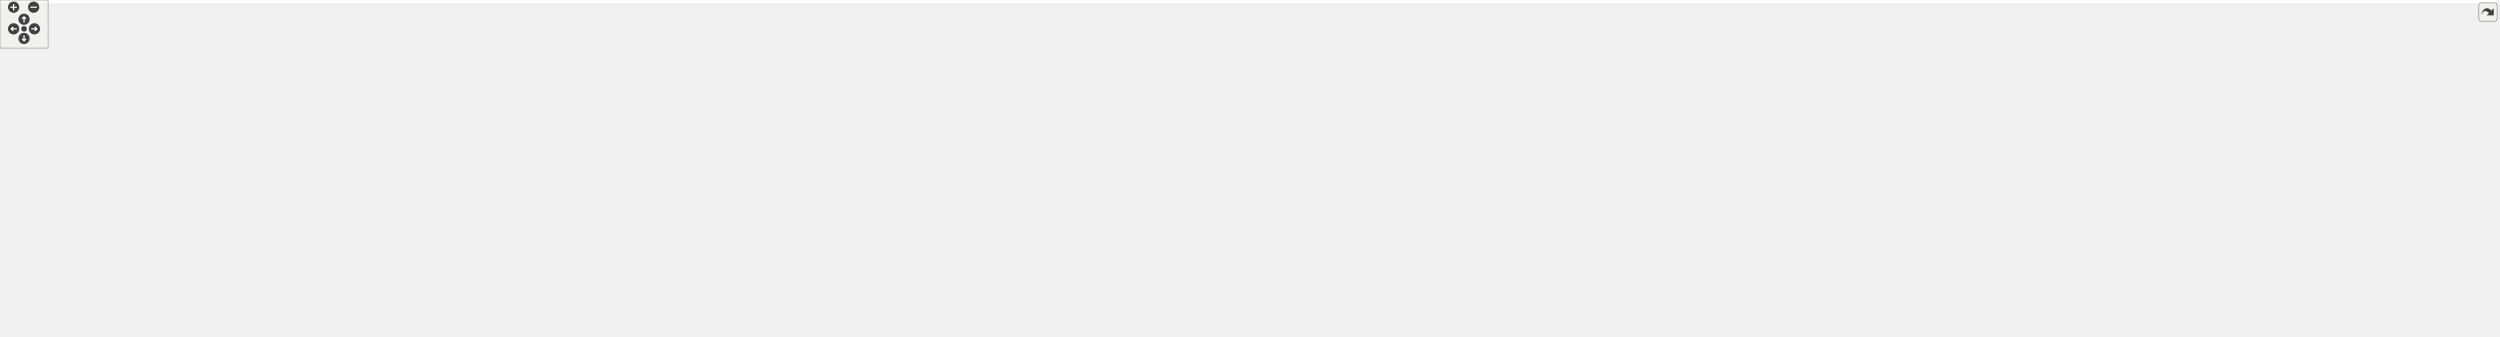
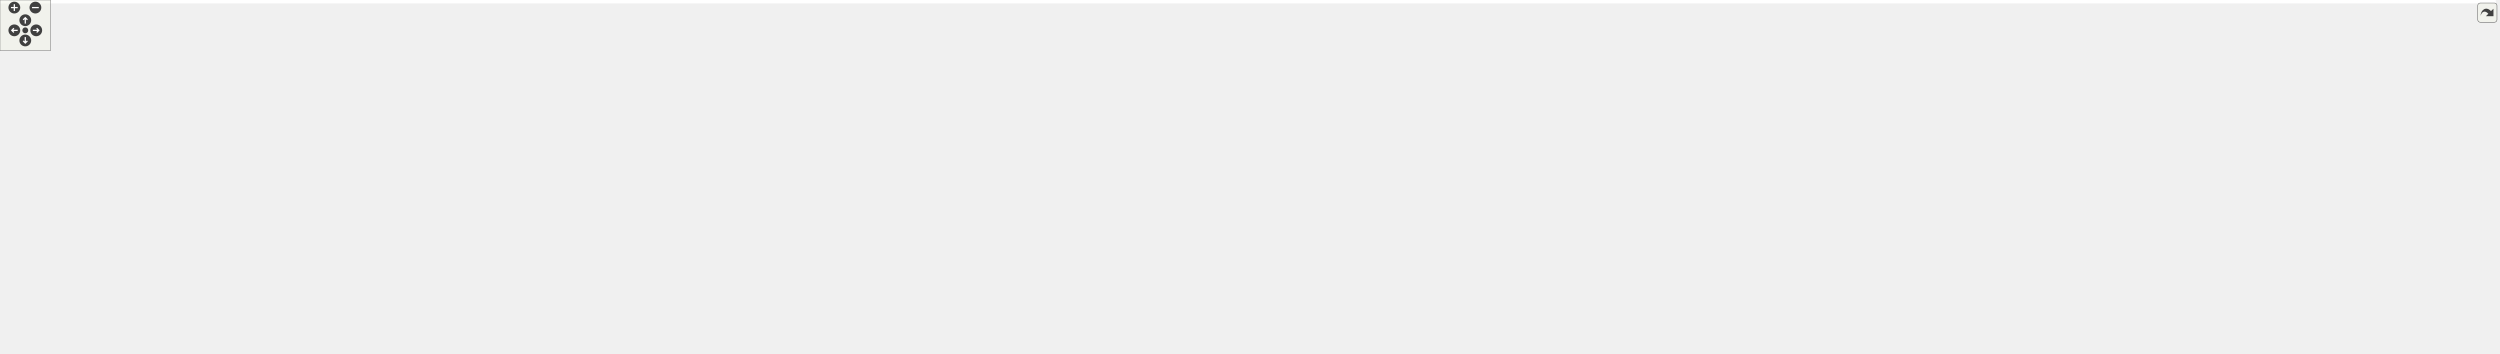
<svg xmlns="http://www.w3.org/2000/svg" xmlns:xlink="http://www.w3.org/1999/xlink" id="main" version="1.1" xml:space="preserve">
  <style type="text/css">
.edge:hover path { stroke: red; }
.edge:hover polygon { stroke: red; fill: red; }
</style>
  <defs>
    <circle id="rim" cx="0" cy="0" r="7" />
    <circle id="rim2" cx="0" cy="0" r="3.5" />
    <g id="zoomPlus">
      <use xlink:href="#rim" fill="#404040">
        <set attributeName="fill" to="#808080" begin="zoomplus.mouseover" end="zoomplus.mouseout" />
      </use>
      <path d="M-4,0h8M0,-4v8" fill="none" stroke="white" stroke-width="1.5" pointer-events="none" />
    </g>
    <g id="zoomMin">
      <use xlink:href="#rim" fill="#404040">
        <set attributeName="fill" to="#808080" begin="zoomminus.mouseover" end="zoomminus.mouseout" />
      </use>
      <path d="M-4,0h8" fill="none" stroke="white" stroke-width="1.5" pointer-events="none" />
    </g>
    <g id="dirArrow">
      <path fill="none" stroke="white" stroke-width="1.5" d="M0,-3.0v7 M-2.5,-0.5L0,-3.0L2.5,-0.5" />
    </g>
    <g id="resetDef">
      <use xlink:href="#rim2" fill="#404040">
        <set attributeName="fill" to="#808080" begin="reset.mouseover" end="reset.mouseout" />
      </use>
    </g>
  </defs>
  <svg id="graph" class="graph">
    <g id="viewport">
-       <polygon fill="white" stroke="transparent" points="-4,4 -4,-359 3116,-359 3116,4 -4,4" />
+       <polygon fill="white" stroke="transparent" points="-4,4 -4,-359 2961,-359 2961,4 -4,4" />
      <g id="node1" class="node">
        <g id="a_node1">
          <a xlink:title=" ">
-             <polygon fill="#bfbfbf" stroke="black" points="1665.5,-335.5 1665.5,-354.5 1791.5,-354.5 1791.5,-335.5 1665.5,-335.5" />
-             <text text-anchor="middle" x="1728.5" y="-342.5" font-family="Helvetica,sans-Serif" font-size="10.00">src/m_Do/m_Do_mtx.cpp</text>
+             <polygon fill="#bfbfbf" stroke="black" points="1570.5,-335.5 1570.5,-354.5 1696.5,-354.5 1696.5,-335.5 1570.5,-335.5" />
+             <text text-anchor="middle" x="1633.5" y="-342.5" font-family="Helvetica,sans-Serif" font-size="10.00">src/m_Do/m_Do_mtx.cpp</text>
          </a>
        </g>
      </g>
      <g id="node2" class="node">
        <g id="a_node2">
          <a xlink:href="m__Do__mtx_8h.html" target="_top" xlink:title=" ">
            <polygon fill="white" stroke="black" points="387,-268.5 387,-287.5 486,-287.5 486,-268.5 387,-268.5" />
            <text text-anchor="middle" x="436.5" y="-275.5" font-family="Helvetica,sans-Serif" font-size="10.00">m_Do/m_Do_mtx.h</text>
          </a>
        </g>
      </g>
      <g id="edge1" class="edge">
-         <path fill="none" stroke="midnightblue" d="M1665.22,-341.81C1505.56,-336.14 1073.38,-319.97 713.5,-299 638.51,-294.63 552.19,-288.17 496.12,-283.79" />
-         <polygon fill="midnightblue" stroke="midnightblue" points="496.25,-280.29 486.01,-282.99 495.71,-287.26 496.25,-280.29" />
+         <path fill="none" stroke="midnightblue" d="M1570.45,-341.42C1421.38,-335.21 1035.54,-318.5 713.5,-299 638.52,-294.46 552.2,-288.04 496.12,-283.71" />
+         <polygon fill="midnightblue" stroke="midnightblue" points="496.26,-280.21 486.01,-282.92 495.71,-287.19 496.26,-280.21" />
      </g>
      <g id="node5" class="node">
        <g id="a_node5">
          <a xlink:href="types_8h.html" target="_top" xlink:title=" ">
            <polygon fill="white" stroke="black" points="370,-0.5 370,-19.5 451,-19.5 451,-0.5 370,-0.5" />
            <text text-anchor="middle" x="410.5" y="-7.5" font-family="Helvetica,sans-Serif" font-size="10.00">dolphin/types.h</text>
          </a>
        </g>
      </g>
      <g id="edge25" class="edge">
-         <path fill="none" stroke="midnightblue" d="M1665.24,-343.2C1453.76,-340.27 782.57,-328.65 747.5,-299 715.38,-271.84 727.5,-248.56 727.5,-206.5 727.5,-206.5 727.5,-206.5 727.5,-137.5 727.5,-100.31 735.82,-81.24 708.5,-56 673.45,-23.62 537.03,-14.53 461.52,-11.99" />
+         <path fill="none" stroke="midnightblue" d="M1570.25,-342.88C1372.75,-339.1 778.79,-325.58 747.5,-299 715.45,-271.77 727.5,-248.56 727.5,-206.5 727.5,-206.5 727.5,-206.5 727.5,-137.5 727.5,-100.31 735.82,-81.24 708.5,-56 673.45,-23.62 537.03,-14.53 461.52,-11.99" />
        <polygon fill="midnightblue" stroke="midnightblue" points="461.38,-8.48 451.28,-11.67 461.17,-15.48 461.38,-8.48" />
      </g>
      <g id="node13" class="node">
        <g id="a_node13">
          <a xlink:href="dol2asm_8h.html" target="_top" xlink:title=" ">
            <polygon fill="white" stroke="black" points="756,-268.5 756,-287.5 817,-287.5 817,-268.5 756,-268.5" />
            <text text-anchor="middle" x="786.5" y="-275.5" font-family="Helvetica,sans-Serif" font-size="10.00">dol2asm.h</text>
          </a>
        </g>
      </g>
      <g id="edge24" class="edge">
-         <path fill="none" stroke="midnightblue" d="M1665.44,-344.21C1487.69,-344.28 985.26,-340.68 826.5,-299 820.68,-297.47 814.72,-295.04 809.23,-292.38" />
-         <polygon fill="midnightblue" stroke="midnightblue" points="810.49,-289.09 800.01,-287.52 807.22,-295.28 810.49,-289.09" />
+         <path fill="none" stroke="midnightblue" d="M1570.36,-343.78C1405.74,-342.67 966.52,-336.2 826.5,-299 820.78,-297.48 814.92,-295.09 809.51,-292.49" />
+         <polygon fill="midnightblue" stroke="midnightblue" points="810.86,-289.25 800.38,-287.7 807.61,-295.45 810.86,-289.25" />
      </g>
      <g id="node14" class="node">
        <g id="a_node14">
          <a xlink:title=" ">
            <polygon fill="white" stroke="#bfbfbf" points="835.5,-263 835.5,-293 987.5,-293 987.5,-263 835.5,-263" />
            <text text-anchor="start" x="843.5" y="-281" font-family="Helvetica,sans-Serif" font-size="10.00">asm/m_Do/m_Do_mtx/mDoMtx</text>
            <text text-anchor="middle" x="911.5" y="-270" font-family="Helvetica,sans-Serif" font-size="10.00">_XrotS__FPA4_fs.s</text>
          </a>
        </g>
      </g>
      <g id="edge26" class="edge">
-         <path fill="none" stroke="midnightblue" d="M1665.46,-343.72C1538.28,-342.35 1242.13,-335.18 996.5,-299 989.49,-297.97 982.2,-296.64 974.98,-295.17" />
-         <polygon fill="midnightblue" stroke="midnightblue" points="975.7,-291.75 965.19,-293.09 974.24,-298.59 975.7,-291.75" />
+         <path fill="none" stroke="midnightblue" d="M1570.29,-342.89C1455.43,-340.13 1205.03,-330.69 996.5,-299 989.49,-297.94 982.21,-296.59 974.99,-295.11" />
+         <polygon fill="midnightblue" stroke="midnightblue" points="975.72,-291.69 965.2,-293.01 974.25,-298.53 975.72,-291.69" />
      </g>
      <g id="node15" class="node">
        <g id="a_node15">
          <a xlink:title=" ">
            <polygon fill="white" stroke="#bfbfbf" points="1005.5,-263 1005.5,-293 1157.5,-293 1157.5,-263 1005.5,-263" />
            <text text-anchor="start" x="1013.5" y="-281" font-family="Helvetica,sans-Serif" font-size="10.00">asm/m_Do/m_Do_mtx/mDoMtx</text>
            <text text-anchor="middle" x="1081.5" y="-270" font-family="Helvetica,sans-Serif" font-size="10.00">_YrotS__FPA4_fs.s</text>
          </a>
        </g>
      </g>
      <g id="edge27" class="edge">
-         <path fill="none" stroke="midnightblue" d="M1665.34,-342.05C1560.96,-338.15 1346.12,-327.16 1166.5,-299 1159.76,-297.94 1152.76,-296.64 1145.8,-295.21" />
-         <polygon fill="midnightblue" stroke="midnightblue" points="1146.18,-291.71 1135.67,-293.04 1144.72,-298.56 1146.18,-291.71" />
+         <path fill="none" stroke="midnightblue" d="M1570.46,-340.63C1480.4,-335.21 1309.95,-322.68 1166.5,-299 1159.87,-297.91 1152.98,-296.59 1146.13,-295.16" />
+         <polygon fill="midnightblue" stroke="midnightblue" points="1146.66,-291.7 1136.15,-293 1145.18,-298.54 1146.66,-291.7" />
      </g>
      <g id="node16" class="node">
        <g id="a_node16">
          <a xlink:title=" ">
            <polygon fill="white" stroke="#bfbfbf" points="1175.5,-263 1175.5,-293 1327.5,-293 1327.5,-263 1175.5,-263" />
            <text text-anchor="start" x="1183.5" y="-281" font-family="Helvetica,sans-Serif" font-size="10.00">asm/m_Do/m_Do_mtx/mDoMtx</text>
            <text text-anchor="middle" x="1251.5" y="-270" font-family="Helvetica,sans-Serif" font-size="10.00">_ZrotS__FPA4_fs.s</text>
          </a>
        </g>
      </g>
      <g id="edge28" class="edge">
-         <path fill="none" stroke="midnightblue" d="M1665.37,-339.04C1587.64,-332.41 1451.73,-319.1 1336.5,-299 1330.23,-297.91 1323.73,-296.63 1317.24,-295.27" />
-         <polygon fill="midnightblue" stroke="midnightblue" points="1317.6,-291.77 1307.09,-293.06 1316.12,-298.61 1317.6,-291.77" />
+         <path fill="none" stroke="midnightblue" d="M1570.38,-335.94C1510.09,-327.89 1416.76,-314.5 1336.5,-299 1330.68,-297.88 1324.66,-296.63 1318.63,-295.33" />
+         <polygon fill="midnightblue" stroke="midnightblue" points="1319.04,-291.83 1308.52,-293.08 1317.52,-298.66 1319.04,-291.83" />
      </g>
      <g id="node17" class="node">
        <g id="a_node17">
          <a xlink:title=" ">
            <polygon fill="white" stroke="#bfbfbf" points="1345.5,-263 1345.5,-293 1523.5,-293 1523.5,-263 1345.5,-263" />
            <text text-anchor="start" x="1353.5" y="-281" font-family="Helvetica,sans-Serif" font-size="10.00">asm/m_Do/m_Do_mtx/mDoMtx</text>
            <text text-anchor="middle" x="1434.5" y="-270" font-family="Helvetica,sans-Serif" font-size="10.00">_lookAt__FPA4_fPC3VecPC3Vecs.s</text>
          </a>
        </g>
      </g>
      <g id="edge29" class="edge">
-         <path fill="none" stroke="midnightblue" d="M1689.76,-335.44C1643.63,-325.24 1565.57,-307.98 1507.89,-295.22" />
-         <polygon fill="midnightblue" stroke="midnightblue" points="1508.61,-291.8 1498.09,-293.06 1507.1,-298.64 1508.61,-291.8" />
+         <path fill="none" stroke="midnightblue" d="M1607.07,-335.37C1576.57,-325.4 1525.63,-308.77 1486.99,-296.14" />
+         <polygon fill="midnightblue" stroke="midnightblue" points="1488.04,-292.81 1477.45,-293.03 1485.87,-299.46 1488.04,-292.81" />
      </g>
      <g id="node18" class="node">
        <g id="a_node18">
          <a xlink:title=" ">
            <polygon fill="white" stroke="#bfbfbf" points="1541.5,-257.5 1541.5,-298.5 1725.5,-298.5 1725.5,-257.5 1541.5,-257.5" />
            <text text-anchor="start" x="1549.5" y="-286.5" font-family="Helvetica,sans-Serif" font-size="10.00">asm/m_Do/m_Do_mtx/mDoMtx</text>
            <text text-anchor="start" x="1549.5" y="-275.5" font-family="Helvetica,sans-Serif" font-size="10.00">_lookAt__FPA4_fPC3VecPC3VecPC3</text>
            <text text-anchor="middle" x="1633.5" y="-264.5" font-family="Helvetica,sans-Serif" font-size="10.00">Vecs.s</text>
          </a>
        </g>
      </g>
      <g id="edge30" class="edge">
-         <path fill="none" stroke="midnightblue" d="M1715.69,-335.23C1704.15,-327.34 1686.61,-315.34 1670.69,-304.45" />
-         <polygon fill="midnightblue" stroke="midnightblue" points="1672.29,-301.3 1662.06,-298.54 1668.34,-307.08 1672.29,-301.3" />
+         <path fill="none" stroke="midnightblue" d="M1633.5,-335.23C1633.5,-328.36 1633.5,-318.38 1633.5,-308.73" />
+         <polygon fill="midnightblue" stroke="midnightblue" points="1637,-308.54 1633.5,-298.54 1630,-308.54 1637,-308.54" />
      </g>
      <g id="node19" class="node">
        <g id="a_node19">
          <a xlink:title=" ">
            <polygon fill="white" stroke="#bfbfbf" points="1744,-257.5 1744,-298.5 1903,-298.5 1903,-257.5 1744,-257.5" />
            <text text-anchor="start" x="1752" y="-286.5" font-family="Helvetica,sans-Serif" font-size="10.00">asm/m_Do/m_Do_mtx/mDoMtx</text>
            <text text-anchor="start" x="1752" y="-275.5" font-family="Helvetica,sans-Serif" font-size="10.00">_concatProjView__FPA4_CfPA4</text>
            <text text-anchor="middle" x="1823.5" y="-264.5" font-family="Helvetica,sans-Serif" font-size="10.00">_CfPA4_f.s</text>
          </a>
        </g>
      </g>
      <g id="edge31" class="edge">
-         <path fill="none" stroke="midnightblue" d="M1741.31,-335.23C1752.85,-327.34 1770.39,-315.34 1786.31,-304.45" />
-         <polygon fill="midnightblue" stroke="midnightblue" points="1788.66,-307.08 1794.94,-298.54 1784.71,-301.3 1788.66,-307.08" />
+         <path fill="none" stroke="midnightblue" d="M1658.73,-335.37C1683.54,-326.88 1722.49,-313.56 1756.29,-301.99" />
+         <polygon fill="midnightblue" stroke="midnightblue" points="1757.8,-305.17 1766.13,-298.63 1755.54,-298.55 1757.8,-305.17" />
      </g>
      <g id="node20" class="node">
        <g id="a_node20">
          <a xlink:title=" ">
            <polygon fill="white" stroke="#bfbfbf" points="1921.5,-257.5 1921.5,-298.5 2073.5,-298.5 2073.5,-257.5 1921.5,-257.5" />
            <text text-anchor="start" x="1929.5" y="-286.5" font-family="Helvetica,sans-Serif" font-size="10.00">asm/m_Do/m_Do_mtx/mDoMtx</text>
            <text text-anchor="start" x="1929.5" y="-275.5" font-family="Helvetica,sans-Serif" font-size="10.00">_inverseTranspose__FPA4</text>
            <text text-anchor="middle" x="1997.5" y="-264.5" font-family="Helvetica,sans-Serif" font-size="10.00">_CfPA4_f.s</text>
          </a>
        </g>
      </g>
      <g id="edge32" class="edge">
-         <path fill="none" stroke="midnightblue" d="M1763.94,-335.44C1801.33,-326.4 1861.62,-311.83 1911.58,-299.76" />
-         <polygon fill="midnightblue" stroke="midnightblue" points="1912.53,-303.13 1921.42,-297.38 1910.88,-296.33 1912.53,-303.13" />
+         <path fill="none" stroke="midnightblue" d="M1694.13,-335.49C1748.47,-327.58 1830.59,-314.91 1910.82,-299.27" />
+         <polygon fill="midnightblue" stroke="midnightblue" points="1911.96,-302.61 1921.1,-297.25 1910.61,-295.74 1911.96,-302.61" />
      </g>
      <g id="node21" class="node">
        <g id="a_node21">
          <a xlink:title=" ">
            <polygon fill="white" stroke="#bfbfbf" points="2092,-257.5 2092,-298.5 2277,-298.5 2277,-257.5 2092,-257.5" />
            <text text-anchor="start" x="2100" y="-286.5" font-family="Helvetica,sans-Serif" font-size="10.00">asm/m_Do/m_Do_mtx/mDoMtx</text>
            <text text-anchor="start" x="2100" y="-275.5" font-family="Helvetica,sans-Serif" font-size="10.00">_QuatConcat__FPC10QuaternionPC10</text>
            <text text-anchor="middle" x="2184.5" y="-264.5" font-family="Helvetica,sans-Serif" font-size="10.00">QuaternionP10Quaternion.s</text>
          </a>
        </g>
      </g>
      <g id="edge33" class="edge">
-         <path fill="none" stroke="midnightblue" d="M1791.67,-337.27C1860.48,-329.64 1973.99,-316.21 2081.9,-299.04" />
-         <polygon fill="midnightblue" stroke="midnightblue" points="2082.66,-302.46 2091.98,-297.42 2081.55,-295.55 2082.66,-302.46" />
+         <path fill="none" stroke="midnightblue" d="M1696.56,-339.55C1781.61,-333.14 1937.97,-319.89 2081.68,-299.04" />
+         <polygon fill="midnightblue" stroke="midnightblue" points="2082.61,-302.44 2092,-297.53 2081.6,-295.52 2082.61,-302.44" />
      </g>
      <g id="node22" class="node">
        <g id="a_node22">
          <a xlink:title=" ">
            <polygon fill="white" stroke="#bfbfbf" points="2295.5,-263 2295.5,-293 2455.5,-293 2455.5,-263 2295.5,-263" />
            <text text-anchor="start" x="2303.5" y="-281" font-family="Helvetica,sans-Serif" font-size="10.00">asm/m_Do/m_Do_mtx/mDoMtx</text>
            <text text-anchor="middle" x="2375.5" y="-270" font-family="Helvetica,sans-Serif" font-size="10.00">_MtxToRot__FPA4_CfP5csXyz.s</text>
          </a>
        </g>
      </g>
      <g id="edge34" class="edge">
-         <path fill="none" stroke="midnightblue" d="M1791.59,-341.8C1895.35,-337.54 2108.26,-326.08 2286.5,-299 2293.79,-297.89 2301.38,-296.52 2308.91,-295.03" />
-         <polygon fill="midnightblue" stroke="midnightblue" points="2309.66,-298.45 2318.75,-293 2308.25,-291.59 2309.66,-298.45" />
+         <path fill="none" stroke="midnightblue" d="M1696.88,-342.83C1813.94,-339.97 2071.73,-330.35 2286.5,-299 2293.91,-297.92 2301.62,-296.55 2309.26,-295.05" />
+         <polygon fill="midnightblue" stroke="midnightblue" points="2310.15,-298.44 2319.24,-293 2308.74,-291.58 2310.15,-298.44" />
      </g>
      <g id="node23" class="node">
        <g id="a_node23">
          <a xlink:title=" ">
-             <polygon fill="white" stroke="#bfbfbf" points="2474,-263 2474,-293 2611,-293 2611,-263 2474,-263" />
-             <text text-anchor="start" x="2482" y="-281" font-family="Helvetica,sans-Serif" font-size="10.00">asm/m_Do/m_Do_mtx/push</text>
-             <text text-anchor="middle" x="2542.5" y="-270" font-family="Helvetica,sans-Serif" font-size="10.00">__14mDoMtx_stack_cFv.s</text>
+             <polygon fill="white" stroke="#bfbfbf" points="2474,-263 2474,-293 2599,-293 2599,-263 2474,-263" />
+             <text text-anchor="start" x="2482" y="-281" font-family="Helvetica,sans-Serif" font-size="10.00">asm/m_Do/m_Do_mtx/</text>
+             <text text-anchor="middle" x="2536.5" y="-270" font-family="Helvetica,sans-Serif" font-size="10.00">__sinit_m_Do_mtx_cpp.s</text>
          </a>
        </g>
      </g>
      <g id="edge35" class="edge">
-         <path fill="none" stroke="midnightblue" d="M1791.95,-344.16C1919.94,-343.6 2217.9,-337.79 2464.5,-299 2470.75,-298.02 2477.23,-296.75 2483.67,-295.34" />
-         <polygon fill="midnightblue" stroke="midnightblue" points="2484.74,-298.69 2493.7,-293.02 2483.17,-291.87 2484.74,-298.69" />
+         <path fill="none" stroke="midnightblue" d="M1696.66,-342.35C1864.14,-337.7 2316.84,-323.21 2464.5,-299 2470.24,-298.06 2476.18,-296.83 2482.07,-295.45" />
+         <polygon fill="midnightblue" stroke="midnightblue" points="2483.04,-298.82 2491.9,-293 2481.35,-292.03 2483.04,-298.82" />
      </g>
      <g id="node24" class="node">
        <g id="a_node24">
          <a xlink:title=" ">
-             <polygon fill="white" stroke="#bfbfbf" points="2629,-263 2629,-293 2754,-293 2754,-263 2629,-263" />
-             <text text-anchor="start" x="2637" y="-281" font-family="Helvetica,sans-Serif" font-size="10.00">asm/m_Do/m_Do_mtx/</text>
-             <text text-anchor="middle" x="2691.5" y="-270" font-family="Helvetica,sans-Serif" font-size="10.00">__sinit_m_Do_mtx_cpp.s</text>
+             <polygon fill="white" stroke="#bfbfbf" points="2617,-263 2617,-293 2788,-293 2788,-263 2617,-263" />
+             <text text-anchor="start" x="2625" y="-281" font-family="Helvetica,sans-Serif" font-size="10.00">asm/m_Do/m_Do_mtx/</text>
+             <text text-anchor="middle" x="2702.5" y="-270" font-family="Helvetica,sans-Serif" font-size="10.00">__dt__18mDoMtx_quatStack_cFv.s</text>
          </a>
        </g>
      </g>
      <g id="edge36" class="edge">
-         <path fill="none" stroke="midnightblue" d="M1791.81,-342.65C1967.84,-338.6 2460.69,-325.2 2620.5,-299 2626.03,-298.09 2631.74,-296.91 2637.41,-295.58" />
-         <polygon fill="midnightblue" stroke="midnightblue" points="2638.69,-298.87 2647.53,-293.04 2636.98,-292.08 2638.69,-298.87" />
+         <path fill="none" stroke="midnightblue" d="M1696.55,-344.65C1852.12,-345.47 2266.48,-342.98 2608.5,-299 2616.77,-297.94 2625.39,-296.53 2633.91,-294.95" />
+         <polygon fill="midnightblue" stroke="midnightblue" points="2634.68,-298.36 2643.83,-293.02 2633.35,-291.49 2634.68,-298.36" />
      </g>
      <g id="node25" class="node">
        <g id="a_node25">
          <a xlink:title=" ">
-             <polygon fill="white" stroke="#bfbfbf" points="2772,-263 2772,-293 2943,-293 2943,-263 2772,-263" />
-             <text text-anchor="start" x="2780" y="-281" font-family="Helvetica,sans-Serif" font-size="10.00">asm/m_Do/m_Do_mtx/</text>
-             <text text-anchor="middle" x="2857.5" y="-270" font-family="Helvetica,sans-Serif" font-size="10.00">__dt__18mDoMtx_quatStack_cFv.s</text>
+             <polygon fill="white" stroke="#bfbfbf" points="2806,-263 2806,-293 2957,-293 2957,-263 2806,-263" />
+             <text text-anchor="start" x="2814" y="-281" font-family="Helvetica,sans-Serif" font-size="10.00">asm/m_Do/m_Do_mtx/</text>
+             <text text-anchor="middle" x="2881.5" y="-270" font-family="Helvetica,sans-Serif" font-size="10.00">__dt__14mDoMtx_stack_cFv.s</text>
          </a>
        </g>
      </g>
      <g id="edge37" class="edge">
-         <path fill="none" stroke="midnightblue" d="M1791.58,-342.63C1985.93,-338.2 2573.93,-323.12 2763.5,-299 2771.77,-297.95 2780.39,-296.55 2788.91,-294.97" />
-         <polygon fill="midnightblue" stroke="midnightblue" points="2789.68,-298.38 2798.84,-293.05 2788.36,-291.51 2789.68,-298.38" />
-       </g>
-       <g id="node26" class="node">
-         <g id="a_node26">
-           <a xlink:title=" ">
-             <polygon fill="white" stroke="#bfbfbf" points="2961,-263 2961,-293 3112,-293 3112,-263 2961,-263" />
-             <text text-anchor="start" x="2969" y="-281" font-family="Helvetica,sans-Serif" font-size="10.00">asm/m_Do/m_Do_mtx/</text>
-             <text text-anchor="middle" x="3036.5" y="-270" font-family="Helvetica,sans-Serif" font-size="10.00">__dt__14mDoMtx_stack_cFv.s</text>
-           </a>
-         </g>
-       </g>
-       <g id="edge38" class="edge">
-         <path fill="none" stroke="midnightblue" d="M1791.77,-343.32C2009.18,-340.73 2724.81,-329.98 2952.5,-299 2959.65,-298.03 2967.08,-296.71 2974.43,-295.22" />
-         <polygon fill="midnightblue" stroke="midnightblue" points="2975.33,-298.61 2984.37,-293.09 2973.86,-291.76 2975.33,-298.61" />
+         <path fill="none" stroke="midnightblue" d="M1696.57,-343.18C1906.71,-340.21 2581.99,-328.53 2797.5,-299 2804.65,-298.02 2812.08,-296.7 2819.43,-295.21" />
+         <polygon fill="midnightblue" stroke="midnightblue" points="2820.33,-298.59 2829.37,-293.08 2818.86,-291.75 2820.33,-298.59" />
      </g>
      <g id="node3" class="node">
        <g id="a_node3">
          <a xlink:href="c__sxyz_8h.html" target="_top" xlink:title=" ">
            <polygon fill="white" stroke="black" points="311.5,-123.5 311.5,-153.5 427.5,-153.5 427.5,-123.5 311.5,-123.5" />
            <text text-anchor="start" x="319.5" y="-141.5" font-family="Helvetica,sans-Serif" font-size="10.00">SSystem/SComponent</text>
            <text text-anchor="middle" x="369.5" y="-130.5" font-family="Helvetica,sans-Serif" font-size="10.00">/c_sxyz.h</text>
          </a>
        </g>
      </g>
      <g id="edge2" class="edge">
        <path fill="none" stroke="midnightblue" d="M432.31,-268.4C422.18,-247.6 396.07,-194.02 380.89,-162.88" />
        <polygon fill="midnightblue" stroke="midnightblue" points="383.91,-161.08 376.38,-153.62 377.62,-164.15 383.91,-161.08" />
      </g>
      <g id="edge23" class="edge">
        <path fill="none" stroke="midnightblue" d="M437.19,-268.28C438.91,-244.74 442.8,-177.98 436.5,-123 432.65,-89.41 422.51,-51.24 416.09,-29.25" />
        <polygon fill="midnightblue" stroke="midnightblue" points="419.42,-28.17 413.21,-19.6 412.72,-30.18 419.42,-28.17" />
      </g>
      <g id="node6" class="node">
        <g id="a_node6">
          <a xlink:href="c__xyz_8h.html" target="_top" xlink:title=" ">
            <polygon fill="white" stroke="black" points="494.5,-190.5 494.5,-220.5 610.5,-220.5 610.5,-190.5 494.5,-190.5" />
            <text text-anchor="start" x="502.5" y="-208.5" font-family="Helvetica,sans-Serif" font-size="10.00">SSystem/SComponent</text>
            <text text-anchor="middle" x="552.5" y="-197.5" font-family="Helvetica,sans-Serif" font-size="10.00">/c_xyz.h</text>
          </a>
        </g>
      </g>
      <g id="edge6" class="edge">
        <path fill="none" stroke="midnightblue" d="M450.72,-268.36C468.03,-257.84 497.76,-239.77 520.64,-225.86" />
        <polygon fill="midnightblue" stroke="midnightblue" points="522.61,-228.76 529.34,-220.58 518.98,-222.78 522.61,-228.76" />
      </g>
      <g id="node10" class="node">
        <g id="a_node10">
          <a xlink:href="mtx_8h.html" target="_top" xlink:title=" ">
            <polygon fill="white" stroke="black" points="123.5,-196 123.5,-215 215.5,-215 215.5,-196 123.5,-196" />
            <text text-anchor="middle" x="169.5" y="-203" font-family="Helvetica,sans-Serif" font-size="10.00">dolphin/mtx/mtx.h</text>
          </a>
        </g>
      </g>
      <g id="edge14" class="edge">
        <path fill="none" stroke="midnightblue" d="M404.29,-268.5C356.08,-255.77 265.11,-231.75 211.67,-217.63" />
        <polygon fill="midnightblue" stroke="midnightblue" points="212.38,-214.2 201.82,-215.03 210.6,-220.97 212.38,-214.2" />
      </g>
      <g id="node12" class="node">
        <g id="a_node12">
          <a xlink:href="quat_8h.html" target="_top" xlink:title=" ">
            <polygon fill="white" stroke="black" points="198,-129 198,-148 293,-148 293,-129 198,-129" />
            <text text-anchor="middle" x="245.5" y="-136" font-family="Helvetica,sans-Serif" font-size="10.00">dolphin/mtx/quat.h</text>
          </a>
        </g>
      </g>
      <g id="edge22" class="edge">
        <path fill="none" stroke="midnightblue" d="M424.55,-268.4C392.66,-245.44 305.27,-182.53 265.59,-153.96" />
        <polygon fill="midnightblue" stroke="midnightblue" points="267.6,-151.1 257.44,-148.1 263.51,-156.78 267.6,-151.1" />
      </g>
      <g id="node4" class="node">
        <g id="a_node4">
          <a xlink:href="vec_8h.html" target="_top" xlink:title=" ">
            <polygon fill="white" stroke="black" points="271.5,-62 271.5,-81 363.5,-81 363.5,-62 271.5,-62" />
            <text text-anchor="middle" x="317.5" y="-69" font-family="Helvetica,sans-Serif" font-size="10.00">dolphin/mtx/vec.h</text>
          </a>
        </g>
      </g>
      <g id="edge3" class="edge">
        <path fill="none" stroke="midnightblue" d="M358.22,-123.4C350.19,-113.36 339.37,-99.84 330.9,-89.25" />
        <polygon fill="midnightblue" stroke="midnightblue" points="333.44,-86.82 324.46,-81.19 327.97,-91.19 333.44,-86.82" />
      </g>
      <g id="edge5" class="edge">
        <path fill="none" stroke="midnightblue" d="M374.04,-123.48C381.49,-100.51 396.27,-54.89 404.55,-29.37" />
        <polygon fill="midnightblue" stroke="midnightblue" points="407.9,-30.38 407.65,-19.79 401.24,-28.22 407.9,-30.38" />
      </g>
      <g id="edge4" class="edge">
        <path fill="none" stroke="midnightblue" d="M330.82,-61.98C345.88,-52.34 370.62,-36.52 388.54,-25.05" />
        <polygon fill="midnightblue" stroke="midnightblue" points="390.66,-27.85 397.2,-19.51 386.89,-21.95 390.66,-27.85" />
      </g>
      <g id="edge11" class="edge">
        <path fill="none" stroke="midnightblue" d="M534.8,-190.27C512.69,-172.93 473.3,-143.43 436.5,-123 408.91,-107.68 375.72,-93.95 351.41,-84.69" />
        <polygon fill="midnightblue" stroke="midnightblue" points="352.5,-81.36 341.91,-81.12 350.04,-87.91 352.5,-81.36" />
      </g>
      <g id="node7" class="node">
        <g id="a_node7">
          <a xlink:href="math_8h.html" target="_top" xlink:title=" ">
            <polygon fill="white" stroke="black" points="521.5,-129 521.5,-148 603.5,-148 603.5,-129 521.5,-129" />
            <text text-anchor="middle" x="562.5" y="-136" font-family="Helvetica,sans-Serif" font-size="10.00">MSL_C/math.h</text>
          </a>
        </g>
      </g>
      <g id="edge7" class="edge">
        <path fill="none" stroke="midnightblue" d="M554.67,-190.4C556.12,-180.96 558.05,-168.45 559.62,-158.19" />
        <polygon fill="midnightblue" stroke="midnightblue" points="563.1,-158.61 561.16,-148.19 556.18,-157.55 563.1,-158.61" />
      </g>
      <g id="node9" class="node">
        <g id="a_node9">
          <a xlink:href="global_8h.html" target="_top" xlink:title=" ">
            <polygon fill="white" stroke="black" points="649.5,-62 649.5,-81 699.5,-81 699.5,-62 649.5,-62" />
            <text text-anchor="middle" x="674.5" y="-69" font-family="Helvetica,sans-Serif" font-size="10.00">global.h</text>
          </a>
        </g>
      </g>
      <g id="edge12" class="edge">
        <path fill="none" stroke="midnightblue" d="M571.28,-190.46C583.6,-180.83 599.73,-167.41 612.5,-154 632.15,-133.36 651.5,-106.61 663.23,-89.49" />
        <polygon fill="midnightblue" stroke="midnightblue" points="666.21,-91.33 668.91,-81.08 660.41,-87.41 666.21,-91.33" />
      </g>
      <g id="edge10" class="edge">
        <path fill="none" stroke="midnightblue" d="M547.9,-129C532.14,-119.55 506.6,-103.46 486.5,-87 463.38,-68.08 439.46,-43.1 424.77,-27.04" />
        <polygon fill="midnightblue" stroke="midnightblue" points="427.29,-24.61 417.99,-19.53 422.1,-29.3 427.29,-24.61" />
      </g>
      <g id="node8" class="node">
        <g id="a_node8">
          <a xlink:href="float_8h.html" target="_top" xlink:title=" ">
            <polygon fill="white" stroke="black" points="495.5,-56.5 495.5,-86.5 631.5,-86.5 631.5,-56.5 495.5,-56.5" />
            <text text-anchor="start" x="503.5" y="-74.5" font-family="Helvetica,sans-Serif" font-size="10.00">MSL_C/MSL_Common/Src</text>
            <text text-anchor="middle" x="563.5" y="-63.5" font-family="Helvetica,sans-Serif" font-size="10.00">/float.h</text>
          </a>
        </g>
      </g>
      <g id="edge8" class="edge">
        <path fill="none" stroke="midnightblue" d="M562.63,-128.73C562.76,-120.54 562.96,-107.92 563.13,-96.71" />
        <polygon fill="midnightblue" stroke="midnightblue" points="566.63,-96.64 563.28,-86.59 559.63,-96.53 566.63,-96.64" />
      </g>
      <g id="edge9" class="edge">
        <path fill="none" stroke="midnightblue" d="M527.24,-56.4C501.46,-46.37 467.14,-33.03 442.4,-23.4" />
        <polygon fill="midnightblue" stroke="midnightblue" points="443.35,-20.02 432.76,-19.66 440.81,-26.54 443.35,-20.02" />
      </g>
      <g id="edge13" class="edge">
        <path fill="none" stroke="midnightblue" d="M656.41,-61.95C651.34,-59.79 645.78,-57.62 640.5,-56 579.99,-37.4 508.08,-24.79 460.97,-17.76" />
        <polygon fill="midnightblue" stroke="midnightblue" points="461.42,-14.28 451.02,-16.3 460.4,-21.21 461.42,-14.28" />
      </g>
      <g id="edge20" class="edge">
        <path fill="none" stroke="midnightblue" d="M169.18,-195.72C169.05,-179.38 171.1,-144.07 189.5,-123 207.88,-101.95 236.19,-89.59 261.51,-82.38" />
        <polygon fill="midnightblue" stroke="midnightblue" points="262.63,-85.71 271.41,-79.77 260.85,-78.94 262.63,-85.71" />
      </g>
      <g id="edge21" class="edge">
        <path fill="none" stroke="midnightblue" d="M167.33,-195.94C163.88,-180.56 158.6,-147.57 169.5,-123 187.49,-82.44 204.55,-77.25 243.5,-56 279.69,-36.25 325.1,-24.74 359.42,-18.32" />
        <polygon fill="midnightblue" stroke="midnightblue" points="360.47,-21.68 369.7,-16.48 359.24,-14.79 360.47,-21.68" />
      </g>
      <g id="node11" class="node">
        <g id="a_node11">
          <a xlink:href="mtx44_8h.html" target="_top" xlink:title=" ">
            <polygon fill="white" stroke="black" points="0,-62 0,-81 103,-81 103,-62 0,-62" />
            <text text-anchor="middle" x="51.5" y="-69" font-family="Helvetica,sans-Serif" font-size="10.00">dolphin/mtx/mtx44.h</text>
          </a>
        </g>
      </g>
      <g id="edge15" class="edge">
        <path fill="none" stroke="midnightblue" d="M159.96,-195.88C149.27,-186.08 131.59,-169.42 117.5,-154 98.02,-132.68 77.34,-106.49 64.43,-89.65" />
        <polygon fill="midnightblue" stroke="midnightblue" points="66.95,-87.19 58.11,-81.35 61.38,-91.43 66.95,-87.19" />
      </g>
      <g id="edge17" class="edge">
        <path fill="none" stroke="midnightblue" d="M179.75,-195.73C191.94,-185.31 212.52,-167.71 227.41,-154.97" />
        <polygon fill="midnightblue" stroke="midnightblue" points="230.09,-157.29 235.41,-148.13 225.54,-151.97 230.09,-157.29" />
      </g>
      <g id="edge16" class="edge">
        <path fill="none" stroke="midnightblue" d="M88.42,-61.95C97.87,-59.88 108.04,-57.76 117.5,-56 201.98,-40.25 300.9,-25.9 359.49,-17.83" />
        <polygon fill="midnightblue" stroke="midnightblue" points="360.17,-21.27 369.6,-16.44 359.21,-14.33 360.17,-21.27" />
      </g>
      <g id="edge18" class="edge">
        <path fill="none" stroke="midnightblue" d="M255.21,-128.73C266.76,-118.31 286.25,-100.71 300.36,-87.97" />
        <polygon fill="midnightblue" stroke="midnightblue" points="302.87,-90.43 307.94,-81.13 298.18,-85.23 302.87,-90.43" />
      </g>
      <g id="edge19" class="edge">
        <path fill="none" stroke="midnightblue" d="M244.65,-128.61C243.57,-112.08 243.77,-76.48 262.5,-56 287.11,-29.08 327.26,-18.06 359.53,-13.64" />
        <polygon fill="midnightblue" stroke="midnightblue" points="360.19,-17.09 369.71,-12.43 359.36,-10.14 360.19,-17.09" />
      </g>
    </g>
  </svg>
  <g id="navigator" transform="translate(0 0)" fill="#404254">
    <rect fill="#f2f5e9" fill-opacity="0.5" stroke="#606060" stroke-width=".5" x="0" y="0" width="60" height="60" />
    <use id="zoomplus" xlink:href="#zoomPlus" x="17" y="9" />
    <use id="zoomminus" xlink:href="#zoomMin" x="42" y="9" />
    <use id="reset" xlink:href="#resetDef" x="30" y="36" />
    <g id="arrowUp" xlink:href="#dirArrow" transform="translate(30 24)">
      <use xlink:href="#rim" fill="#404040">
        <set attributeName="fill" to="#808080" begin="arrowUp.mouseover" end="arrowUp.mouseout" />
      </use>
      <path fill="none" stroke="white" stroke-width="1.5" d="M0,-3.0v7 M-2.5,-0.5L0,-3.0L2.5,-0.5" />
    </g>
    <g id="arrowRight" xlink:href="#dirArrow" transform="rotate(90) translate(36 -43)">
      <use xlink:href="#rim" fill="#404040">
        <set attributeName="fill" to="#808080" begin="arrowRight.mouseover" end="arrowRight.mouseout" />
      </use>
      <path fill="none" stroke="white" stroke-width="1.5" d="M0,-3.0v7 M-2.5,-0.5L0,-3.0L2.5,-0.5" />
    </g>
    <g id="arrowDown" xlink:href="#dirArrow" transform="rotate(180) translate(-30 -48)">
      <use xlink:href="#rim" fill="#404040">
        <set attributeName="fill" to="#808080" begin="arrowDown.mouseover" end="arrowDown.mouseout" />
      </use>
      <path fill="none" stroke="white" stroke-width="1.5" d="M0,-3.0v7 M-2.5,-0.5L0,-3.0L2.5,-0.5" />
    </g>
    <g id="arrowLeft" xlink:href="#dirArrow" transform="rotate(270) translate(-36 17)">
      <use xlink:href="#rim" fill="#404040">
        <set attributeName="fill" to="#808080" begin="arrowLeft.mouseover" end="arrowLeft.mouseout" />
      </use>
      <path fill="none" stroke="white" stroke-width="1.5" d="M0,-3.0v7 M-2.5,-0.5L0,-3.0L2.5,-0.5" />
    </g>
  </g>
  <svg viewBox="0 0 15 15" width="100%" height="30px" preserveAspectRatio="xMaxYMin meet">
    <g id="arrow_out" transform="scale(0.3 0.3)">
      <a xlink:href="m__Do__mtx_8cpp__incl_org.svg" target="_base">
        <rect id="button" ry="5" rx="5" y="6" x="6" height="38" width="38" fill="#f2f5e9" fill-opacity="0.5" stroke="#606060" stroke-width="1.0" />
        <path id="arrow" d="M 11.5,31.437 C 11.94,20.098 22.043,11.323 32.159,21.979 L 37.069,17.246 C 37.069,17.246 37.088,32 37.088,32 L 22.16,31.978 C 22.16,31.978 26.998,27.14 26.998,27.14 C 18.529,18.264 13.292,25.23 11.5,31.437 z" style="fill:#404040;" />
      </a>
    </g>
  </svg>
</svg>
